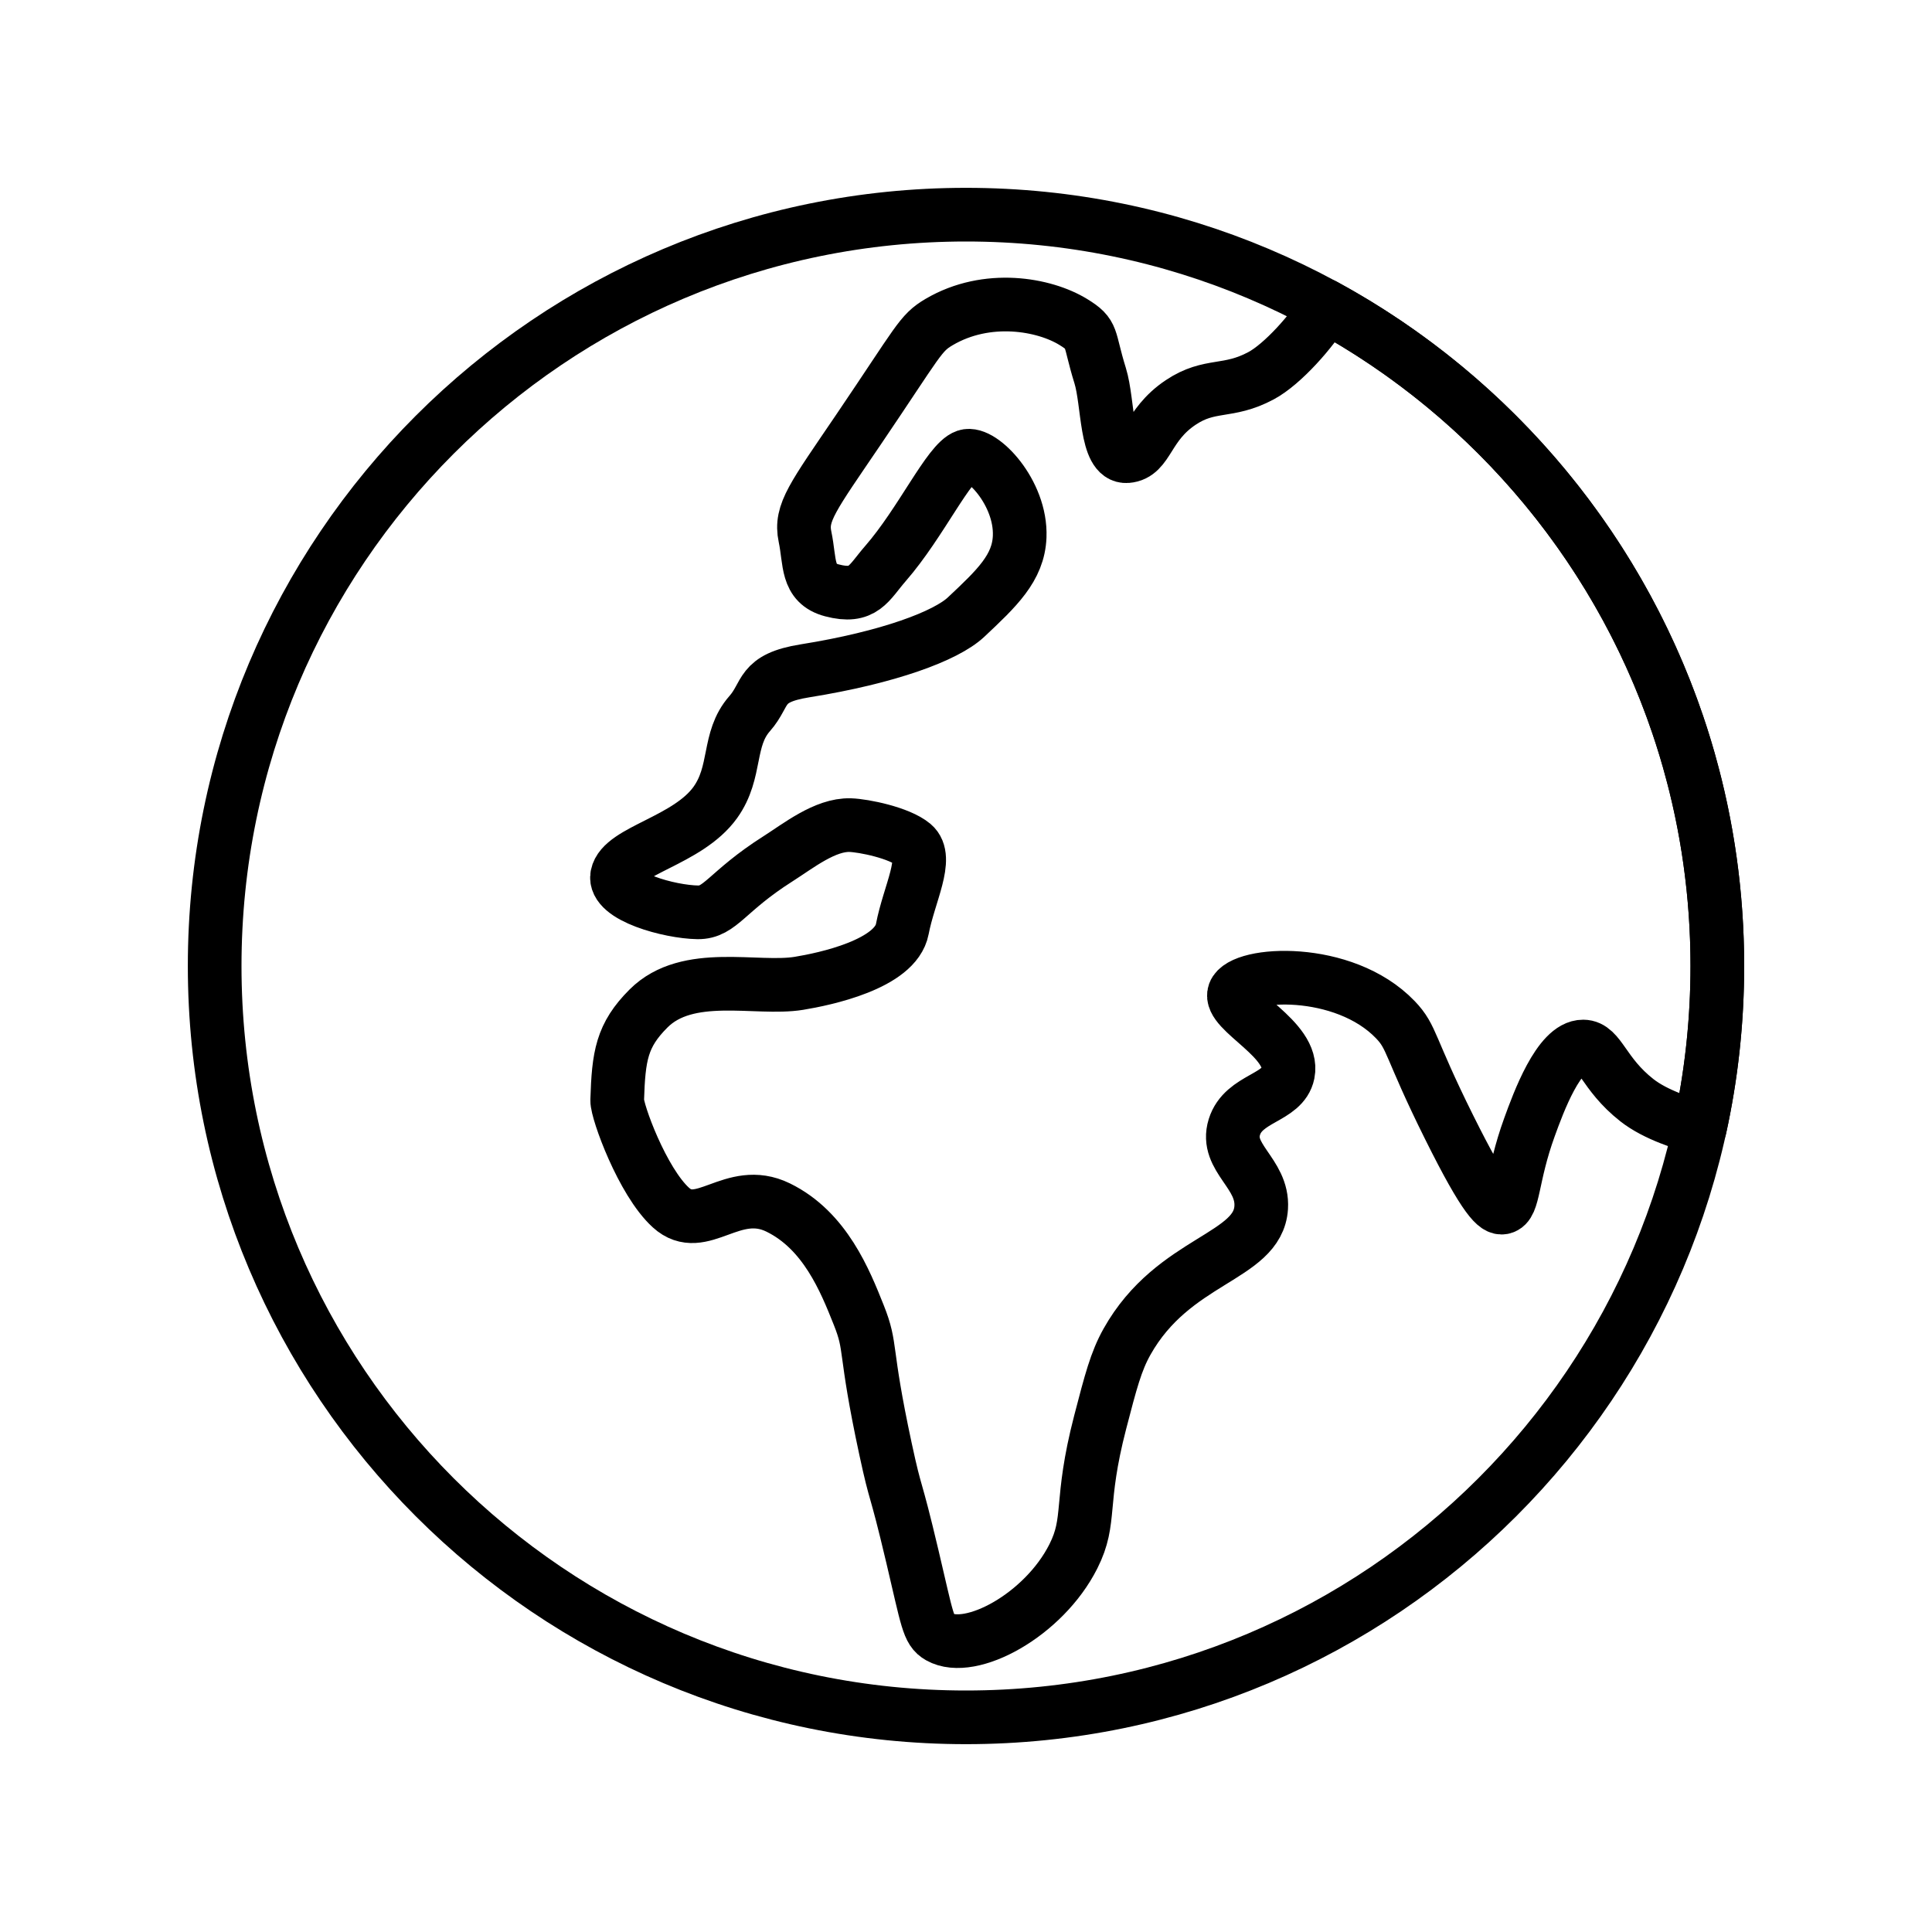
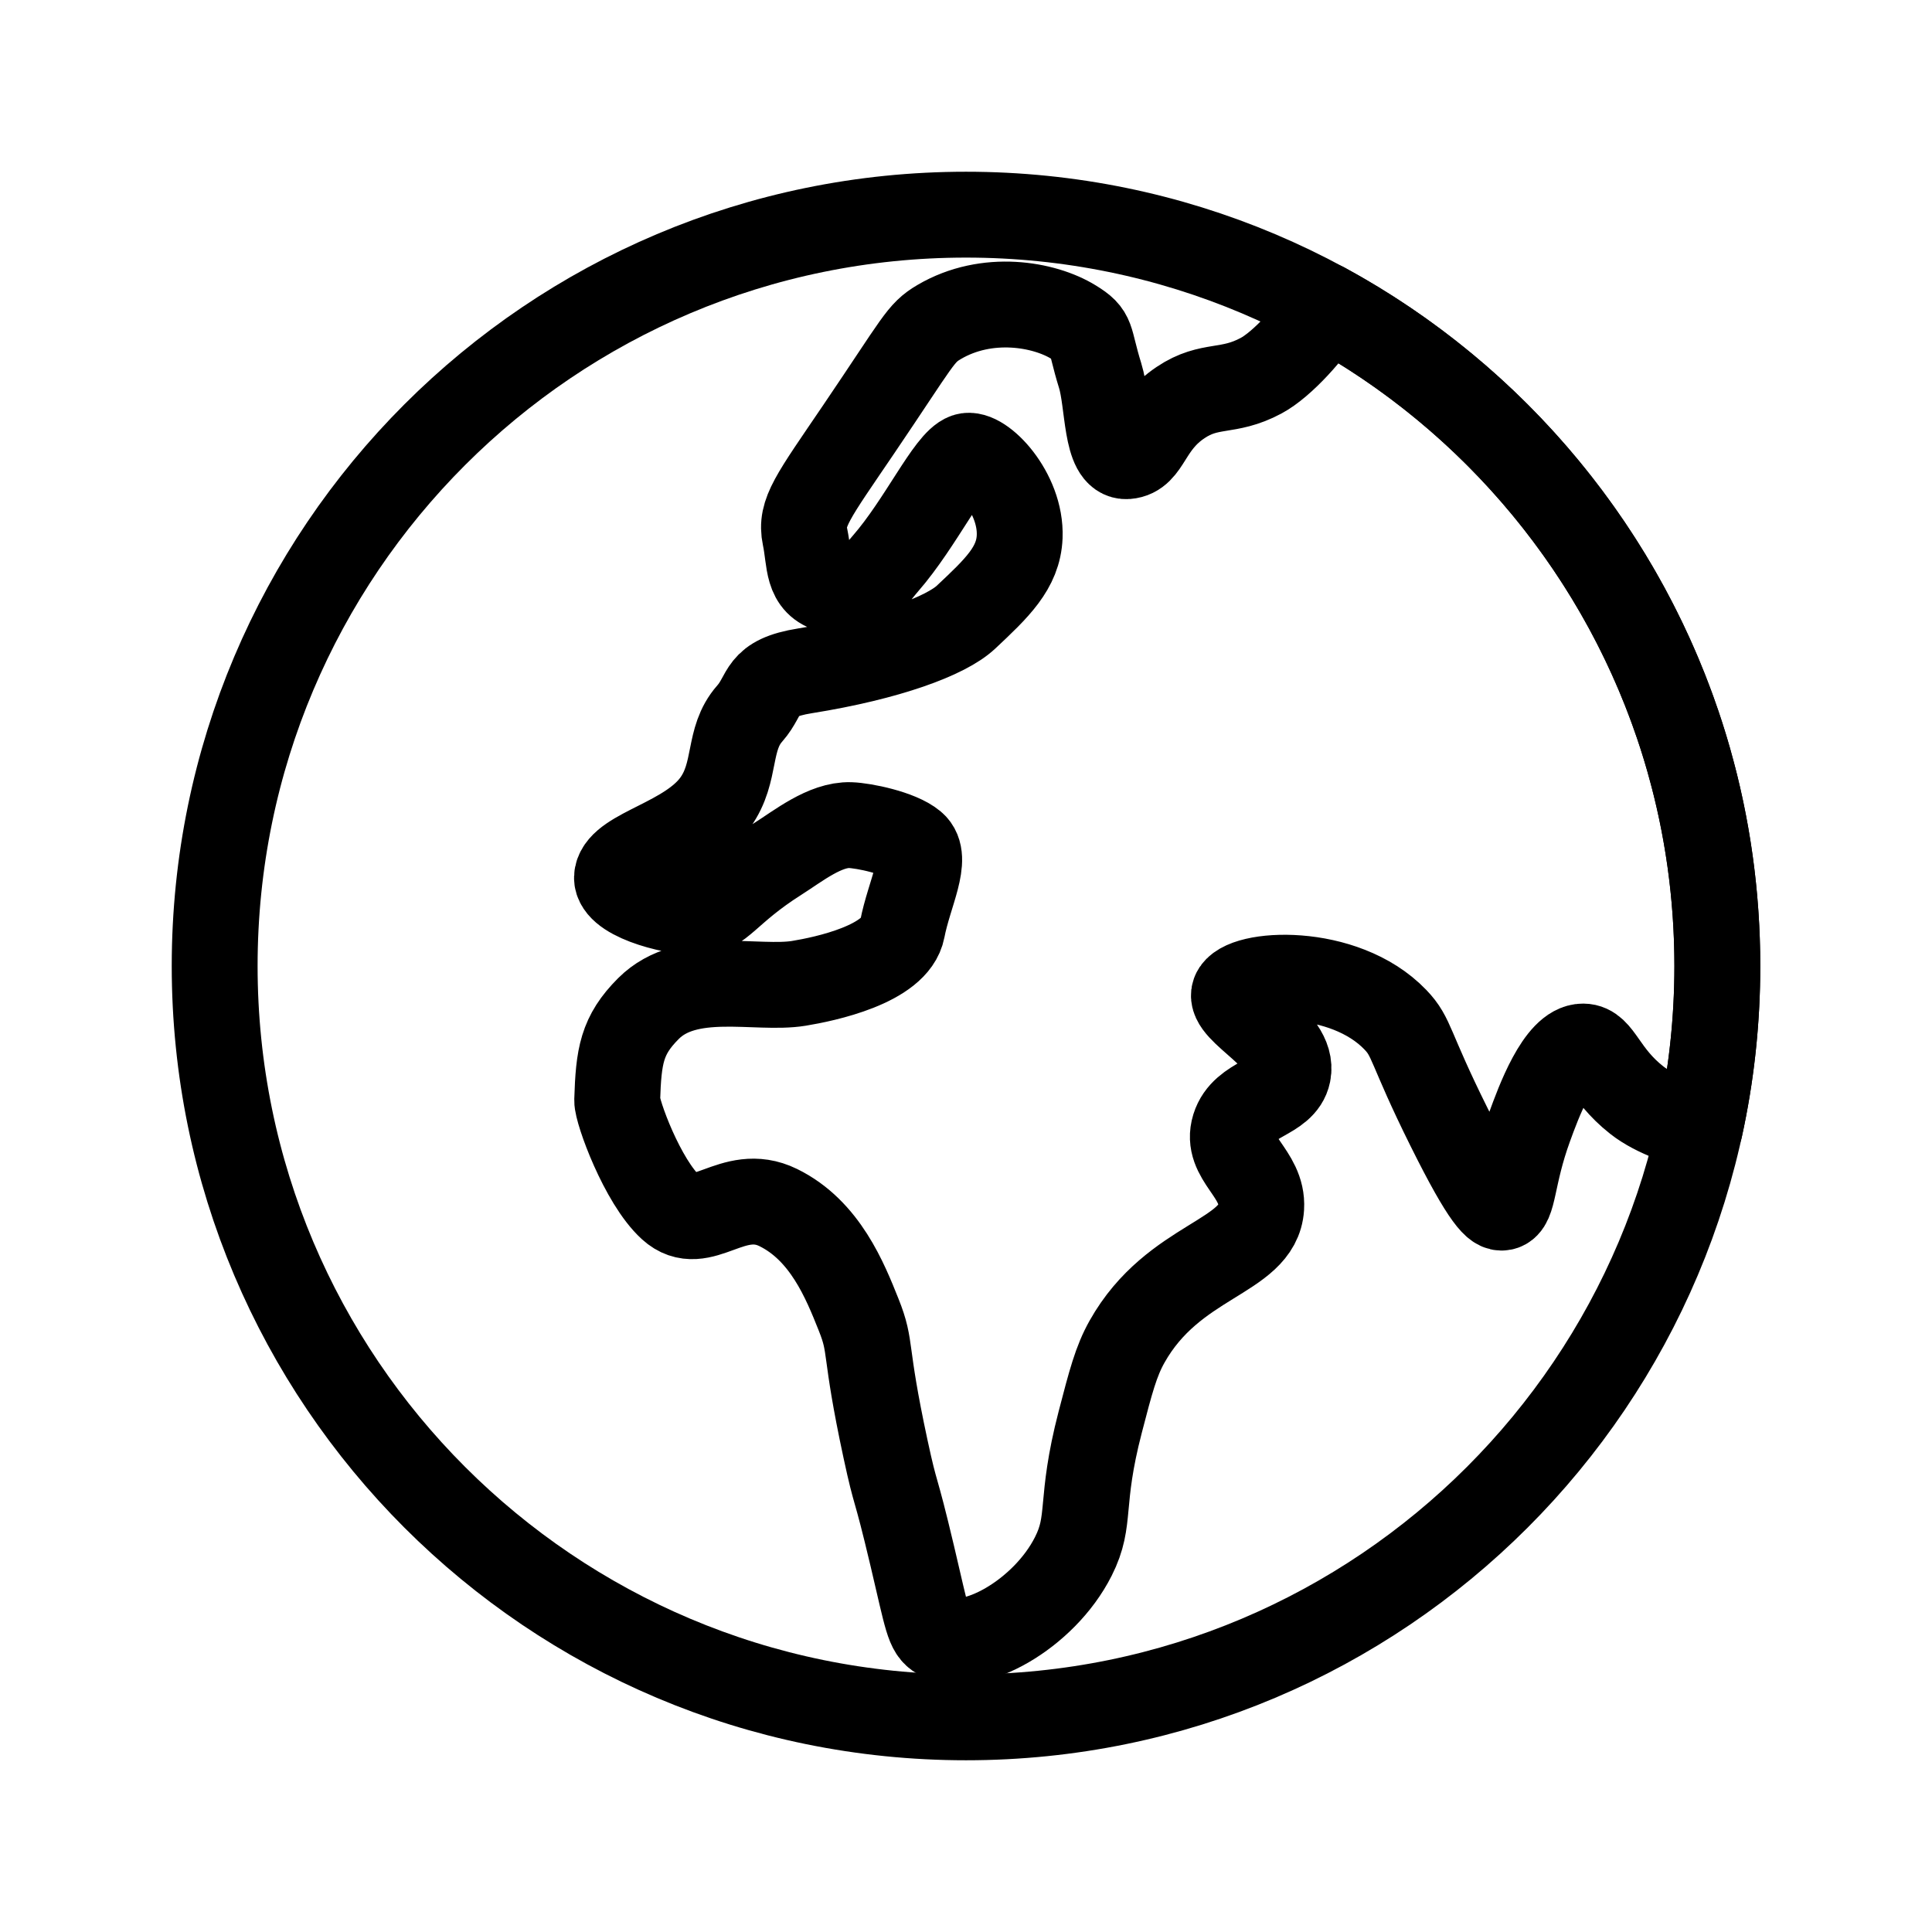
<svg xmlns="http://www.w3.org/2000/svg" id="emoji" viewBox="0 0 72 72">
  <g id="line">
-     <circle cx="36" cy="36" r="28" fill="none" stroke="#000000" stroke-linecap="round" stroke-linejoin="round" stroke-miterlimit="10" stroke-width="2" />
-     <path fill="none" stroke="#000000" stroke-linecap="round" stroke-linejoin="round" stroke-miterlimit="10" stroke-width="2" d="M49.439,11.43C48.901,12.336,47.795,13.573,47,14c-1.245,0.669-1.904,0.267-3,1c-1.269,0.848-1.21,1.938-2,2 c-0.802,0.063-0.688-1.993-1-3c-0.452-1.458-0.231-1.527-1-2c-1.083-0.666-3.212-1.05-5,0 c-0.709,0.417-0.751,0.682-3,4c-1.71,2.522-2.188,3.109-2,4c0.199,0.942,0.043,1.747,1,2 c1.187,0.313,1.366-0.272,2-1c1.328-1.525,2.358-3.783,3-4c0.571-0.193,2.066,1.349,2,3c-0.046,1.165-0.852,1.922-2,3 c-0.742,0.697-2.875,1.5-6,2c-1.719,0.275-1.408,0.852-2.062,1.594c-0.843,0.955-0.462,2.169-1.281,3.312 c-1.025,1.43-3.473,1.792-3.656,2.719C22.843,33.415,24.96,33.984,26,34c0.851,0.013,1.064-0.772,3-2 c0.741-0.47,1.75-1.281,2.688-1.25c0.504,0.017,1.829,0.285,2.344,0.719c0.594,0.5-0.156,1.844-0.406,3.156 s-2.898,1.865-3.854,2.021c-1.574,0.257-4.144-0.523-5.604,0.938c-1,1-1.115,1.766-1.167,3.417 c-0.013,0.417,0.937,3.032,2,4c1.144,1.042,2.294-0.836,4,0c1.746,0.855,2.493,2.729,3,4 c0.508,1.273,0.176,1.168,1,5c0.415,1.927,0.319,1.119,1,4c0.563,2.383,0.589,2.768,1,3 c1.173,0.663,3.9-0.816,5-3c0.69-1.368,0.211-1.962,1-5c0.393-1.512,0.589-2.268,1-3 c1.733-3.086,4.883-3.126,5-5c0.08-1.282-1.357-1.851-1-3c0.342-1.1,1.81-1.06,2-2 c0.258-1.275-2.249-2.316-2-3c0.282-0.775,4.07-1.01,6,1c0.64,0.666,0.498,0.978,2,4c1.384,2.785,1.764,3.043,2,3 c0.429-0.078,0.322-1.135,1-3c0.324-0.892,1.093-3.006,2-3c0.625,0.004,0.739,1.01,2,2 c0.71,0.558,1.791,0.881,2.347,1.038C63.775,40.093,64,38.073,64,36c0-10.632-5.925-19.879-14.653-24.621 z" />
+     <circle cx="36" cy="36" r="28" fill="none" stroke="#000000" stroke-linecap="round" stroke-linejoin="round" stroke-miterlimit="10" stroke-width="3.200" />
+     <path fill="none" stroke="#000000" stroke-linecap="round" stroke-linejoin="round" stroke-miterlimit="10" stroke-width="3.200" d="M49.439,11.43C48.901,12.336,47.795,13.573,47,14c-1.245,0.669-1.904,0.267-3,1c-1.269,0.848-1.21,1.938-2,2 c-0.802,0.063-0.688-1.993-1-3c-0.452-1.458-0.231-1.527-1-2c-1.083-0.666-3.212-1.05-5,0 c-0.709,0.417-0.751,0.682-3,4c-1.71,2.522-2.188,3.109-2,4c0.199,0.942,0.043,1.747,1,2 c1.187,0.313,1.366-0.272,2-1c1.328-1.525,2.358-3.783,3-4c0.571-0.193,2.066,1.349,2,3c-0.046,1.165-0.852,1.922-2,3 c-0.742,0.697-2.875,1.5-6,2c-1.719,0.275-1.408,0.852-2.062,1.594c-0.843,0.955-0.462,2.169-1.281,3.312 c-1.025,1.43-3.473,1.792-3.656,2.719C22.843,33.415,24.96,33.984,26,34c0.851,0.013,1.064-0.772,3-2 c0.741-0.47,1.75-1.281,2.688-1.25c0.504,0.017,1.829,0.285,2.344,0.719c0.594,0.5-0.156,1.844-0.406,3.156 s-2.898,1.865-3.854,2.021c-1.574,0.257-4.144-0.523-5.604,0.938c-1,1-1.115,1.766-1.167,3.417 c-0.013,0.417,0.937,3.032,2,4c1.144,1.042,2.294-0.836,4,0c1.746,0.855,2.493,2.729,3,4 c0.508,1.273,0.176,1.168,1,5c0.415,1.927,0.319,1.119,1,4c0.563,2.383,0.589,2.768,1,3 c1.173,0.663,3.9-0.816,5-3c0.69-1.368,0.211-1.962,1-5c0.393-1.512,0.589-2.268,1-3 c1.733-3.086,4.883-3.126,5-5c0.08-1.282-1.357-1.851-1-3c0.342-1.1,1.81-1.06,2-2 c0.258-1.275-2.249-2.316-2-3c0.282-0.775,4.07-1.01,6,1c0.64,0.666,0.498,0.978,2,4c1.384,2.785,1.764,3.043,2,3 c0.429-0.078,0.322-1.135,1-3c0.324-0.892,1.093-3.006,2-3c0.625,0.004,0.739,1.01,2,2 c0.71,0.558,1.791,0.881,2.347,1.038C63.775,40.093,64,38.073,64,36c0-10.632-5.925-19.879-14.653-24.621 z" />
  </g>
</svg>
